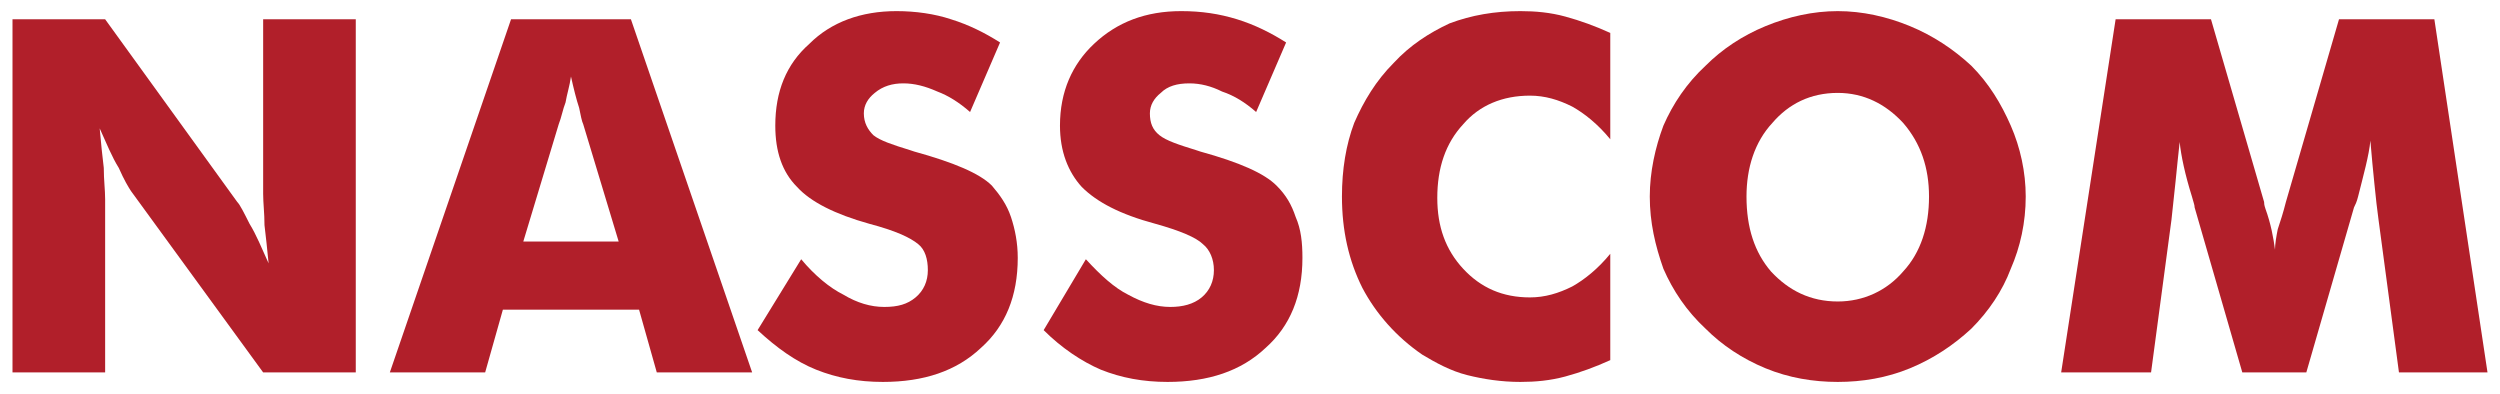
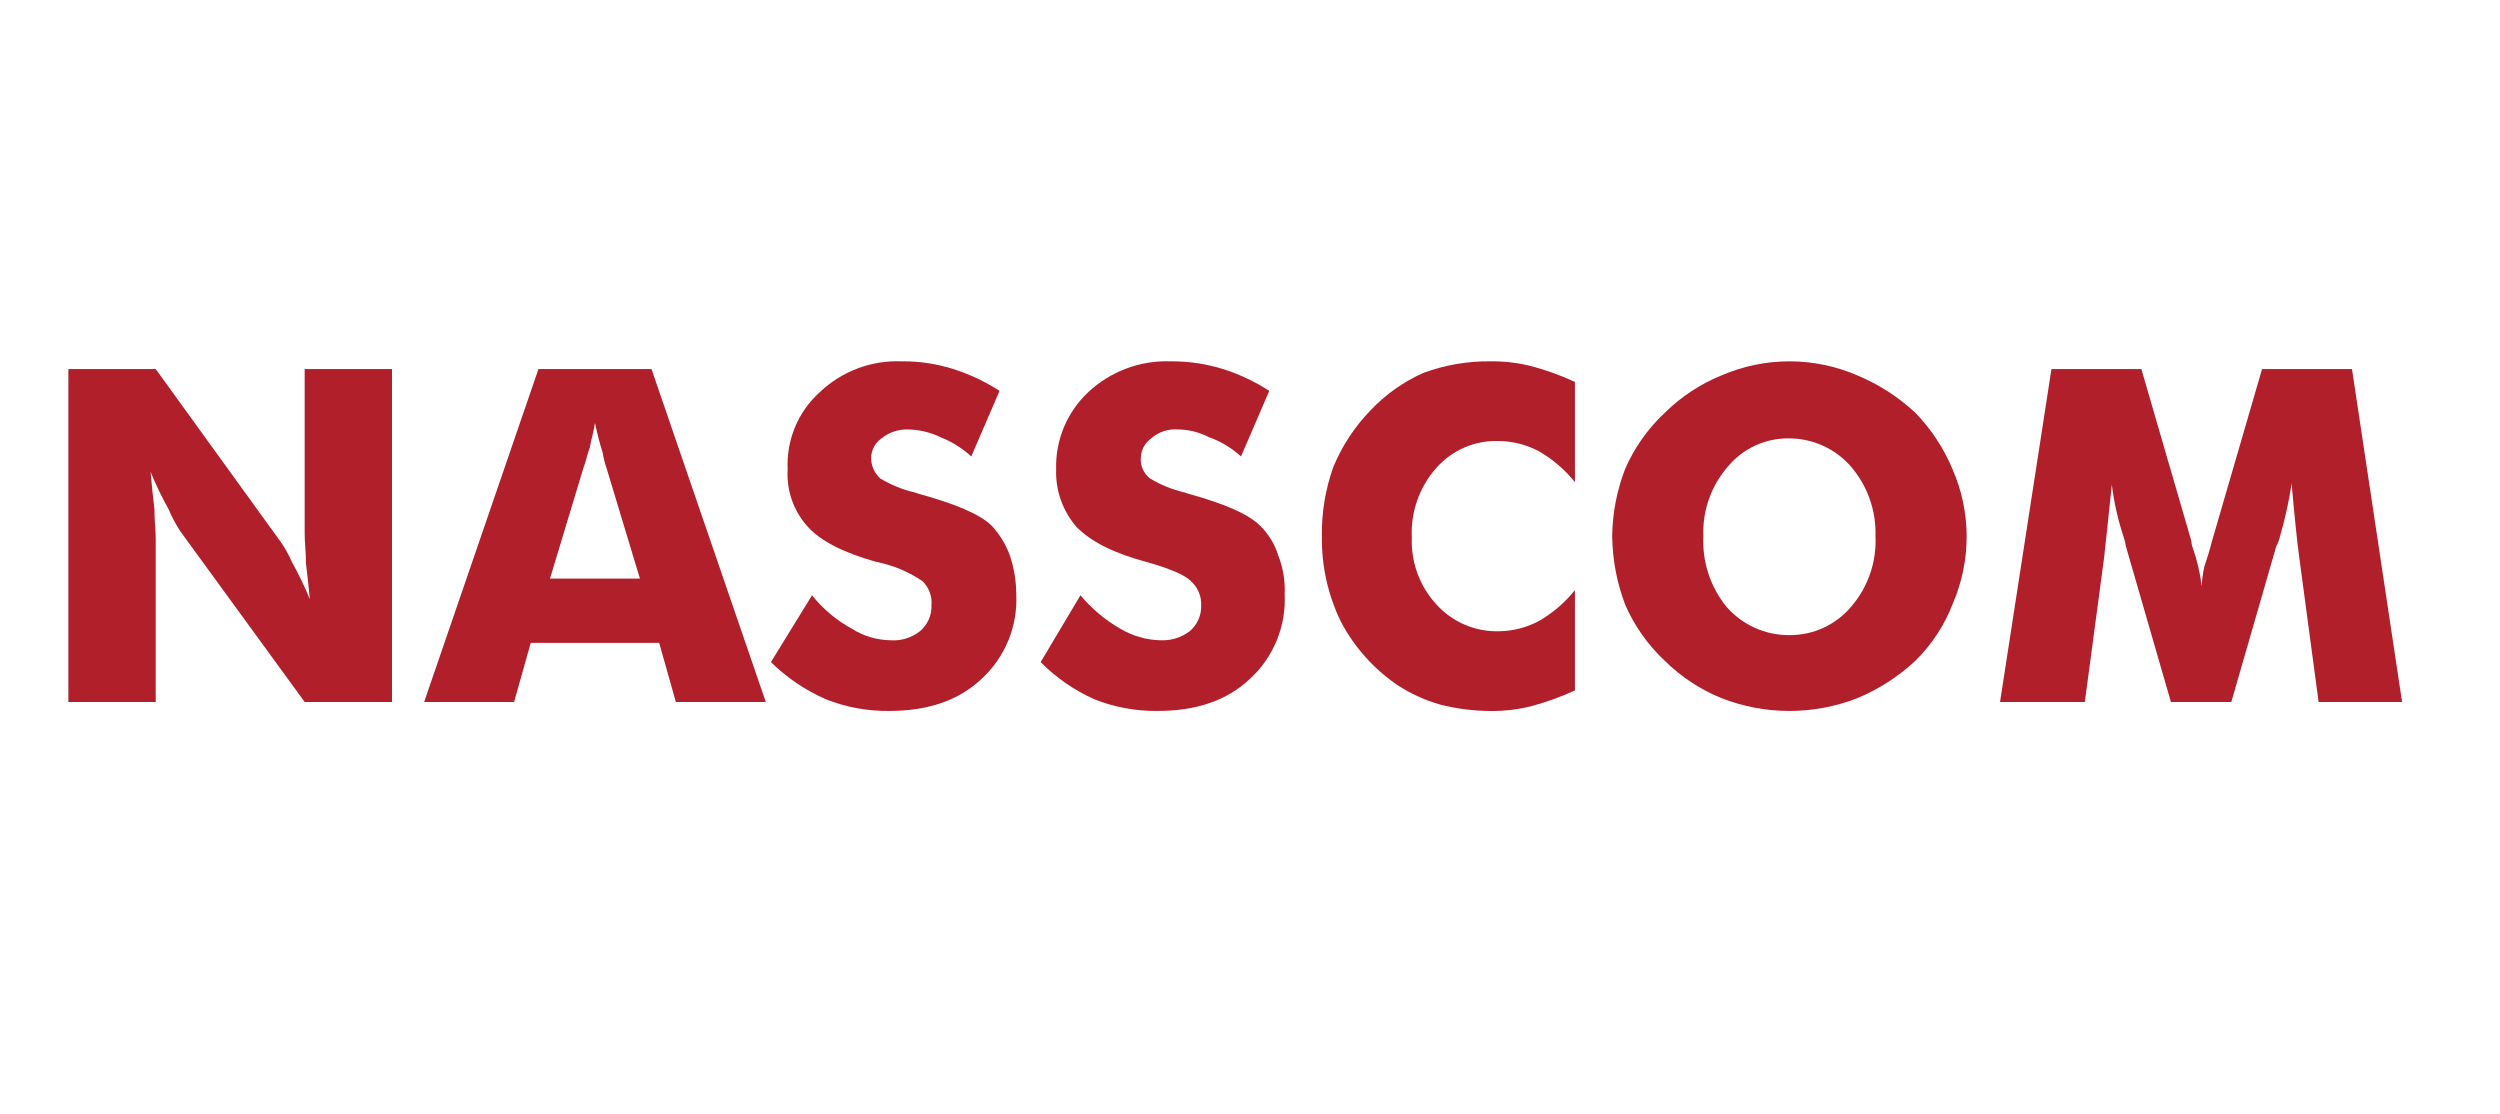
- <svg xmlns="http://www.w3.org/2000/svg" version="1.0" width="1024" height="161" viewBox="-0.589 -0.589 132.249 20.816" id="svg2610">
-   <defs id="defs2612" />
-   <path d="M 0,19.133 L 0,0.432 L 4.906,0.432 L 11.902,10.107 C 12.047,10.251 12.264,10.685 12.553,11.262 C 12.912,11.84 13.201,12.562 13.562,13.356 C 13.49,12.634 13.418,11.912 13.345,11.335 C 13.345,10.685 13.274,10.18 13.274,9.674 L 13.274,0.432 L 18.179,0.432 L 18.179,19.133 L 13.274,19.133 L 6.276,9.53 C 6.133,9.312 5.915,8.953 5.628,8.303 C 5.266,7.725 4.978,7.003 4.617,6.209 C 4.689,7.003 4.761,7.725 4.834,8.303 C 4.834,8.953 4.906,9.457 4.906,9.963 L 4.906,19.133 L 0,19.133" id="path2480" style="fill:#b11f2a;fill-opacity:1;fill-rule:evenodd;stroke:none" />
-   <path d="M 27.051,12.201 L 32.101,12.201 L 30.225,5.992 C 30.152,5.848 30.081,5.486 30.009,5.125 C 29.865,4.692 29.72,4.115 29.576,3.465 C 29.504,3.97 29.36,4.404 29.288,4.836 C 29.144,5.197 29.071,5.631 28.926,5.992 L 27.051,12.201 z M 19.983,19.133 L 26.402,0.432 L 32.75,0.432 L 39.17,19.133 L 34.12,19.133 L 33.182,15.811 L 25.969,15.811 L 25.031,19.133 L 19.983,19.133" id="path2482" style="fill:#b11f2a;fill-opacity:1;fill-rule:evenodd;stroke:none" />
-   <path d="M 41.767,13.14 C 42.489,14.006 43.281,14.656 44.004,15.016 C 44.725,15.45 45.446,15.666 46.167,15.666 C 46.889,15.666 47.394,15.523 47.826,15.161 C 48.259,14.8 48.475,14.295 48.475,13.717 C 48.475,13.14 48.331,12.634 47.97,12.345 C 47.538,11.985 46.744,11.624 45.374,11.262 C 43.57,10.758 42.271,10.107 41.55,9.312 C 40.758,8.519 40.396,7.436 40.396,6.064 C 40.396,4.259 40.974,2.815 42.2,1.732 C 43.354,0.578 44.941,0 46.816,0 C 47.826,0 48.836,0.144 49.701,0.432 C 50.64,0.721 51.505,1.155 52.299,1.66 L 50.711,5.343 C 50.135,4.836 49.557,4.476 48.98,4.259 C 48.331,3.97 47.754,3.826 47.178,3.826 C 46.6,3.826 46.095,3.97 45.663,4.331 C 45.301,4.62 45.085,4.981 45.085,5.414 C 45.085,5.92 45.301,6.281 45.59,6.57 C 45.951,6.859 46.6,7.075 47.538,7.364 L 47.754,7.436 C 49.846,8.014 51.216,8.591 51.866,9.241 C 52.299,9.746 52.659,10.251 52.876,10.901 C 53.093,11.551 53.236,12.274 53.236,13.068 C 53.236,15.089 52.587,16.677 51.289,17.832 C 49.99,19.06 48.259,19.637 46.095,19.637 C 44.796,19.637 43.642,19.421 42.56,18.988 C 41.479,18.555 40.469,17.832 39.459,16.894 L 41.767,13.14" id="path2484" style="fill:#b11f2a;fill-opacity:1;fill-rule:evenodd;stroke:none" />
-   <path d="M 56.844,13.14 C 57.636,14.006 58.359,14.656 59.08,15.016 C 59.873,15.45 60.594,15.666 61.316,15.666 C 61.965,15.666 62.542,15.523 62.975,15.161 C 63.407,14.8 63.624,14.295 63.624,13.717 C 63.624,13.14 63.407,12.634 63.047,12.345 C 62.686,11.985 61.821,11.624 60.523,11.262 C 58.646,10.758 57.42,10.107 56.627,9.312 C 55.905,8.519 55.472,7.436 55.472,6.064 C 55.472,4.259 56.123,2.815 57.276,1.732 C 58.502,0.578 60.017,0 61.892,0 C 62.975,0 63.913,0.144 64.85,0.432 C 65.787,0.721 66.654,1.155 67.448,1.66 L 65.86,5.343 C 65.282,4.836 64.706,4.476 64.056,4.259 C 63.48,3.97 62.903,3.826 62.325,3.826 C 61.676,3.826 61.171,3.97 60.811,4.331 C 60.45,4.62 60.234,4.981 60.234,5.414 C 60.234,5.92 60.377,6.281 60.739,6.57 C 61.099,6.859 61.749,7.075 62.686,7.364 L 62.903,7.436 C 64.995,8.014 66.293,8.591 66.942,9.241 C 67.448,9.746 67.736,10.251 67.953,10.901 C 68.241,11.551 68.312,12.274 68.312,13.068 C 68.312,15.089 67.664,16.677 66.365,17.832 C 65.066,19.06 63.335,19.637 61.171,19.637 C 59.873,19.637 58.719,19.421 57.636,18.988 C 56.627,18.555 55.545,17.832 54.608,16.894 L 56.844,13.14" id="path2486" style="fill:#b11f2a;fill-opacity:1;fill-rule:evenodd;stroke:none" />
-   <path d="M 84.615,1.155 L 84.615,6.786 C 83.966,5.992 83.245,5.414 82.596,5.054 C 81.874,4.692 81.153,4.476 80.36,4.476 C 78.916,4.476 77.69,4.981 76.825,5.992 C 75.888,7.003 75.454,8.303 75.454,9.891 C 75.454,11.408 75.888,12.634 76.825,13.645 C 77.763,14.656 78.916,15.161 80.36,15.161 C 81.153,15.161 81.874,14.945 82.596,14.584 C 83.245,14.223 83.966,13.645 84.615,12.851 L 84.615,18.483 C 83.823,18.844 83.029,19.133 82.235,19.349 C 81.441,19.565 80.647,19.637 79.855,19.637 C 78.845,19.637 77.906,19.492 77.041,19.276 C 76.175,19.06 75.382,18.626 74.661,18.194 C 73.29,17.255 72.209,16.027 71.486,14.656 C 70.765,13.211 70.405,11.624 70.405,9.819 C 70.405,8.375 70.621,7.075 71.054,5.92 C 71.559,4.765 72.209,3.681 73.146,2.743 C 74.011,1.805 75.021,1.155 76.104,0.649 C 77.257,0.216 78.484,0 79.855,0 C 80.647,0 81.441,0.071 82.235,0.289 C 83.029,0.505 83.823,0.794 84.615,1.155" id="path2488" style="fill:#b11f2a;fill-opacity:1;fill-rule:evenodd;stroke:none" />
-   <path d="M 106.616,9.819 C 106.616,11.19 106.329,12.49 105.824,13.645 C 105.39,14.8 104.669,15.884 103.731,16.821 C 102.794,17.689 101.711,18.41 100.485,18.915 C 99.259,19.421 97.96,19.637 96.662,19.637 C 95.364,19.637 94.065,19.421 92.839,18.915 C 91.612,18.41 90.53,17.689 89.665,16.821 C 88.655,15.884 87.934,14.8 87.429,13.645 C 86.996,12.418 86.707,11.19 86.707,9.819 C 86.707,8.519 86.996,7.219 87.429,6.064 C 87.934,4.909 88.655,3.826 89.665,2.888 C 90.53,2.021 91.612,1.299 92.839,0.794 C 94.065,0.289 95.364,0 96.662,0 C 97.96,0 99.259,0.289 100.485,0.794 C 101.711,1.299 102.794,2.021 103.731,2.888 C 104.669,3.826 105.319,4.909 105.824,6.064 C 106.329,7.219 106.616,8.519 106.616,9.819 z M 96.662,15.377 C 98.032,15.377 99.259,14.8 100.125,13.789 C 101.062,12.779 101.495,11.408 101.495,9.819 C 101.495,8.303 101.062,7.003 100.125,5.92 C 99.186,4.909 98.032,4.331 96.662,4.331 C 95.22,4.331 94.065,4.909 93.2,5.92 C 92.261,6.93 91.829,8.303 91.829,9.819 C 91.829,11.479 92.261,12.779 93.127,13.789 C 94.065,14.8 95.22,15.377 96.662,15.377" id="path2490" style="fill:#b11f2a;fill-opacity:1;fill-rule:evenodd;stroke:none" />
-   <path d="M 131.071,19.133 L 126.382,19.133 L 125.3,11.046 C 125.228,10.54 125.156,9.891 125.084,9.169 C 125.011,8.446 124.939,7.725 124.868,6.859 C 124.795,7.652 124.506,8.664 124.218,9.819 C 124.146,10.107 124.074,10.251 124.001,10.396 L 121.476,19.133 L 118.086,19.133 L 115.561,10.396 C 115.561,10.251 115.49,10.107 115.418,9.819 C 115.056,8.664 114.84,7.652 114.769,6.93 C 114.696,7.58 114.624,8.303 114.551,9.024 C 114.48,9.674 114.407,10.396 114.335,11.046 L 113.254,19.133 L 108.493,19.133 L 111.377,0.432 L 116.427,0.432 L 119.24,10.107 C 119.24,10.18 119.24,10.251 119.312,10.469 C 119.601,11.262 119.745,12.056 119.817,12.634 C 119.817,12.345 119.89,11.912 119.963,11.551 C 120.106,11.117 120.25,10.685 120.395,10.107 L 123.207,0.432 L 128.257,0.432 L 131.071,19.133" id="path2492" style="fill:#b11f2a;fill-opacity:1;fill-rule:evenodd;stroke:none" />
+ <svg xmlns="http://www.w3.org/2000/svg" viewBox="0 0 256 114">
+   <defs>
+     <style>.a{clip-path:url(#b);}.b{fill:#b11f2a;fill-rule:evenodd;}</style>
+     <clipPath id="b">
+       <rect width="256" height="114" />
+     </clipPath>
+   </defs>
+   <g id="a" class="a">
+     <g transform="translate(7 37)">
+       <path class="b" d="M0,34.527V.433H8.945L21.7,18.072a11.454,11.454,0,0,1,1.185,2.106A35.27,35.27,0,0,1,24.728,24c-.132-1.317-.264-2.632-.4-3.685,0-1.185-.13-2.106-.13-3.029V.433h8.943V34.527H24.2L11.443,17.019a14.728,14.728,0,0,1-1.183-2.238,34.438,34.438,0,0,1-1.841-3.817c.13,1.447.262,2.764.394,3.817,0,1.185.132,2.106.132,3.027V34.527H0" transform="translate(0 0.356)" />
+       <path class="b" d="M32.87,21.89h9.207L38.657,10.57a9.018,9.018,0,0,1-.394-1.582C38,8.2,37.736,7.147,37.474,5.961c-.132.921-.394,1.712-.526,2.5-.262.659-.394,1.449-.659,2.108ZM19.983,34.527,31.688.433H43.261L54.966,34.527H45.758l-1.709-6.055H30.9l-1.709,6.055H19.983" transform="translate(16.45 0.356)" />
+       <path class="b" d="M43.668,23.957a13.368,13.368,0,0,0,4.077,3.421,7.6,7.6,0,0,0,3.945,1.185,4.378,4.378,0,0,0,3.024-.921A3.316,3.316,0,0,0,55.9,25.01a3.1,3.1,0,0,0-.921-2.5,12.8,12.8,0,0,0-4.734-1.974c-3.289-.921-5.657-2.106-6.972-3.555a7.976,7.976,0,0,1-2.1-5.923,9.963,9.963,0,0,1,3.289-7.9A11.508,11.508,0,0,1,52.873,0a16.938,16.938,0,0,1,5.26.789,19.569,19.569,0,0,1,4.736,2.238L59.975,9.741a10.383,10.383,0,0,0-3.156-1.976,7.98,7.98,0,0,0-3.286-.789A4.121,4.121,0,0,0,50.77,7.9a2.5,2.5,0,0,0-1.053,1.974,2.865,2.865,0,0,0,.921,2.108,11.991,11.991,0,0,0,3.551,1.447l.394.132c3.815,1.053,6.313,2.106,7.5,3.291a8.946,8.946,0,0,1,1.841,3.027,12.436,12.436,0,0,1,.656,3.95,11.029,11.029,0,0,1-3.551,8.688C58.66,34.751,55.5,35.8,51.558,35.8a17.005,17.005,0,0,1-6.445-1.185A18.641,18.641,0,0,1,39.459,30.8l4.209-6.844" transform="translate(32.484)" />
+       <path class="b" d="M58.685,23.957a15.116,15.116,0,0,0,4.077,3.421,8.409,8.409,0,0,0,4.077,1.185,4.6,4.6,0,0,0,3.024-.921,3.316,3.316,0,0,0,1.183-2.632A3.175,3.175,0,0,0,70,22.508c-.659-.656-2.236-1.315-4.6-1.974-3.421-.921-5.657-2.106-7.1-3.555a8.526,8.526,0,0,1-2.106-5.923,10.41,10.41,0,0,1,3.289-7.9A11.722,11.722,0,0,1,67.89,0a17.8,17.8,0,0,1,5.392.789,19.609,19.609,0,0,1,4.736,2.238L75.123,9.741a9.536,9.536,0,0,0-3.289-1.976,6.991,6.991,0,0,0-3.156-.789,3.7,3.7,0,0,0-2.76.921,2.5,2.5,0,0,0-1.053,1.974,2.455,2.455,0,0,0,.921,2.108,11.963,11.963,0,0,0,3.551,1.447l.394.132c3.815,1.053,6.181,2.106,7.366,3.291a7.235,7.235,0,0,1,1.841,3.027,9.6,9.6,0,0,1,.656,3.95,11.029,11.029,0,0,1-3.551,8.688C73.676,34.751,70.52,35.8,66.575,35.8a17.005,17.005,0,0,1-6.445-1.185A18.149,18.149,0,0,1,54.607,30.8l4.077-6.844" transform="translate(44.955)" />
+       <path class="b" d="M96.313,2.106V12.373a13.1,13.1,0,0,0-3.681-3.159,8.952,8.952,0,0,0-4.077-1.053,8.159,8.159,0,0,0-6.445,2.764,10,10,0,0,0-2.5,7.108,9.563,9.563,0,0,0,2.5,6.844,8.35,8.35,0,0,0,6.445,2.764,8.952,8.952,0,0,0,4.077-1.053,13.135,13.135,0,0,0,3.681-3.159V33.7a28.563,28.563,0,0,1-4.339,1.579,16.355,16.355,0,0,1-4.339.526,21.055,21.055,0,0,1-5.13-.659,16.26,16.26,0,0,1-4.339-1.974,18.053,18.053,0,0,1-5.789-6.45A19.337,19.337,0,0,1,70.4,17.9a20.157,20.157,0,0,1,1.183-7.108A18.483,18.483,0,0,1,75.4,5,16.867,16.867,0,0,1,80.8,1.183,19.158,19.158,0,0,1,87.635,0a16.262,16.262,0,0,1,4.339.526,28.563,28.563,0,0,1,4.339,1.579" transform="translate(57.96)" />
+       <path class="b" d="M123.006,17.9a17.413,17.413,0,0,1-1.445,6.976,16.452,16.452,0,0,1-3.815,5.791,19.822,19.822,0,0,1-5.919,3.817,19.1,19.1,0,0,1-13.941,0A17.683,17.683,0,0,1,92.1,30.669a17.217,17.217,0,0,1-4.077-5.791A20.552,20.552,0,0,1,86.707,17.9a19.806,19.806,0,0,1,1.315-6.846A17.239,17.239,0,0,1,92.1,5.265a17.719,17.719,0,0,1,5.786-3.817,17.51,17.51,0,0,1,13.941,0,19.866,19.866,0,0,1,5.919,3.817,18.474,18.474,0,0,1,3.815,5.791A17.258,17.258,0,0,1,123.006,17.9ZM104.858,28.037a8.2,8.2,0,0,0,6.313-2.9,10.322,10.322,0,0,0,2.5-7.238,10.442,10.442,0,0,0-2.5-7.108,8.4,8.4,0,0,0-6.313-2.9,8,8,0,0,0-6.313,2.9,10.2,10.2,0,0,0-2.5,7.108,10.654,10.654,0,0,0,2.368,7.238,8.468,8.468,0,0,0,6.445,2.9" transform="translate(71.38)" />
+       <path class="b" d="M149.659,34.527H141.11l-1.974-14.743c-.132-.923-.262-2.106-.394-3.423s-.264-2.632-.394-4.212a41.376,41.376,0,0,1-1.185,5.4,4.38,4.38,0,0,1-.394,1.053l-4.6,15.928h-6.181L121.38,18.6a5.819,5.819,0,0,0-.262-1.053,27.945,27.945,0,0,1-1.183-5.267c-.132,1.185-.264,2.5-.4,3.817-.13,1.185-.262,2.5-.394,3.687l-1.971,14.743h-8.681L113.753.433h9.207l5.128,17.64a1.76,1.76,0,0,0,.132.659,18.514,18.514,0,0,1,.921,3.947A11.633,11.633,0,0,1,129.4,20.7c.262-.791.524-1.579.789-2.632L135.321.433h9.207l5.13,34.094" transform="translate(89.315 0.356)" />
+     </g>
+   </g>
</svg>
